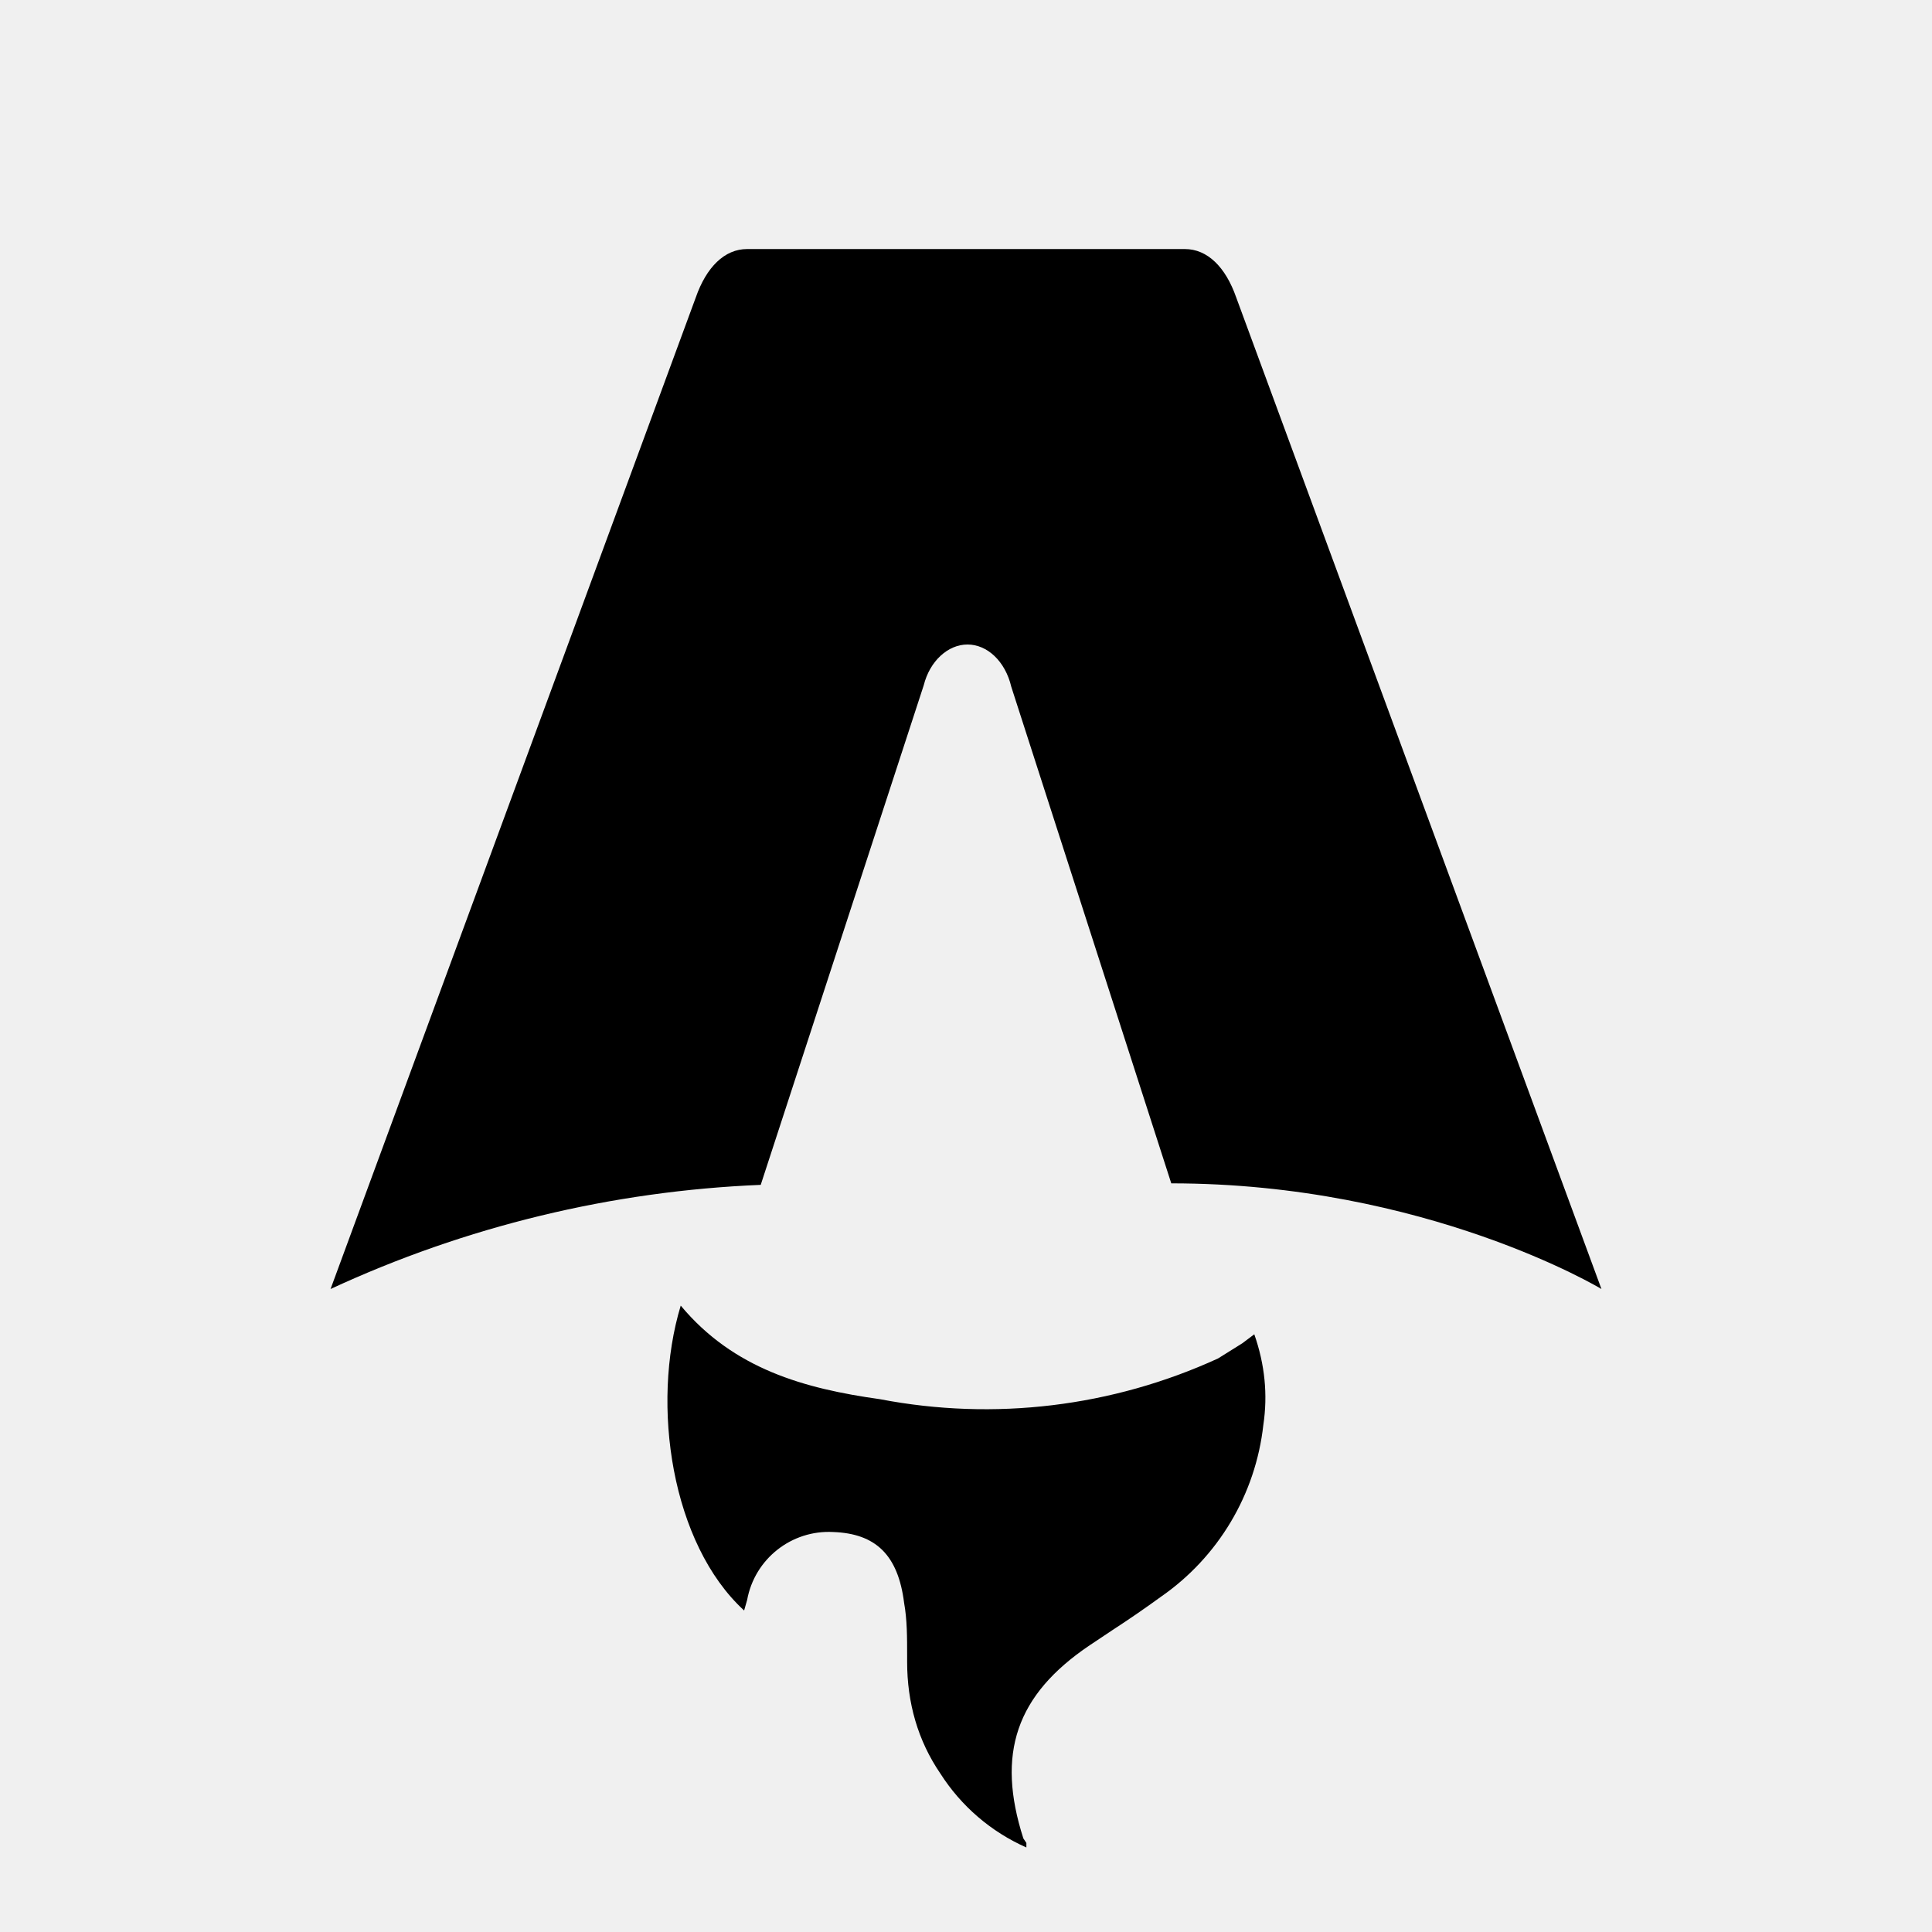
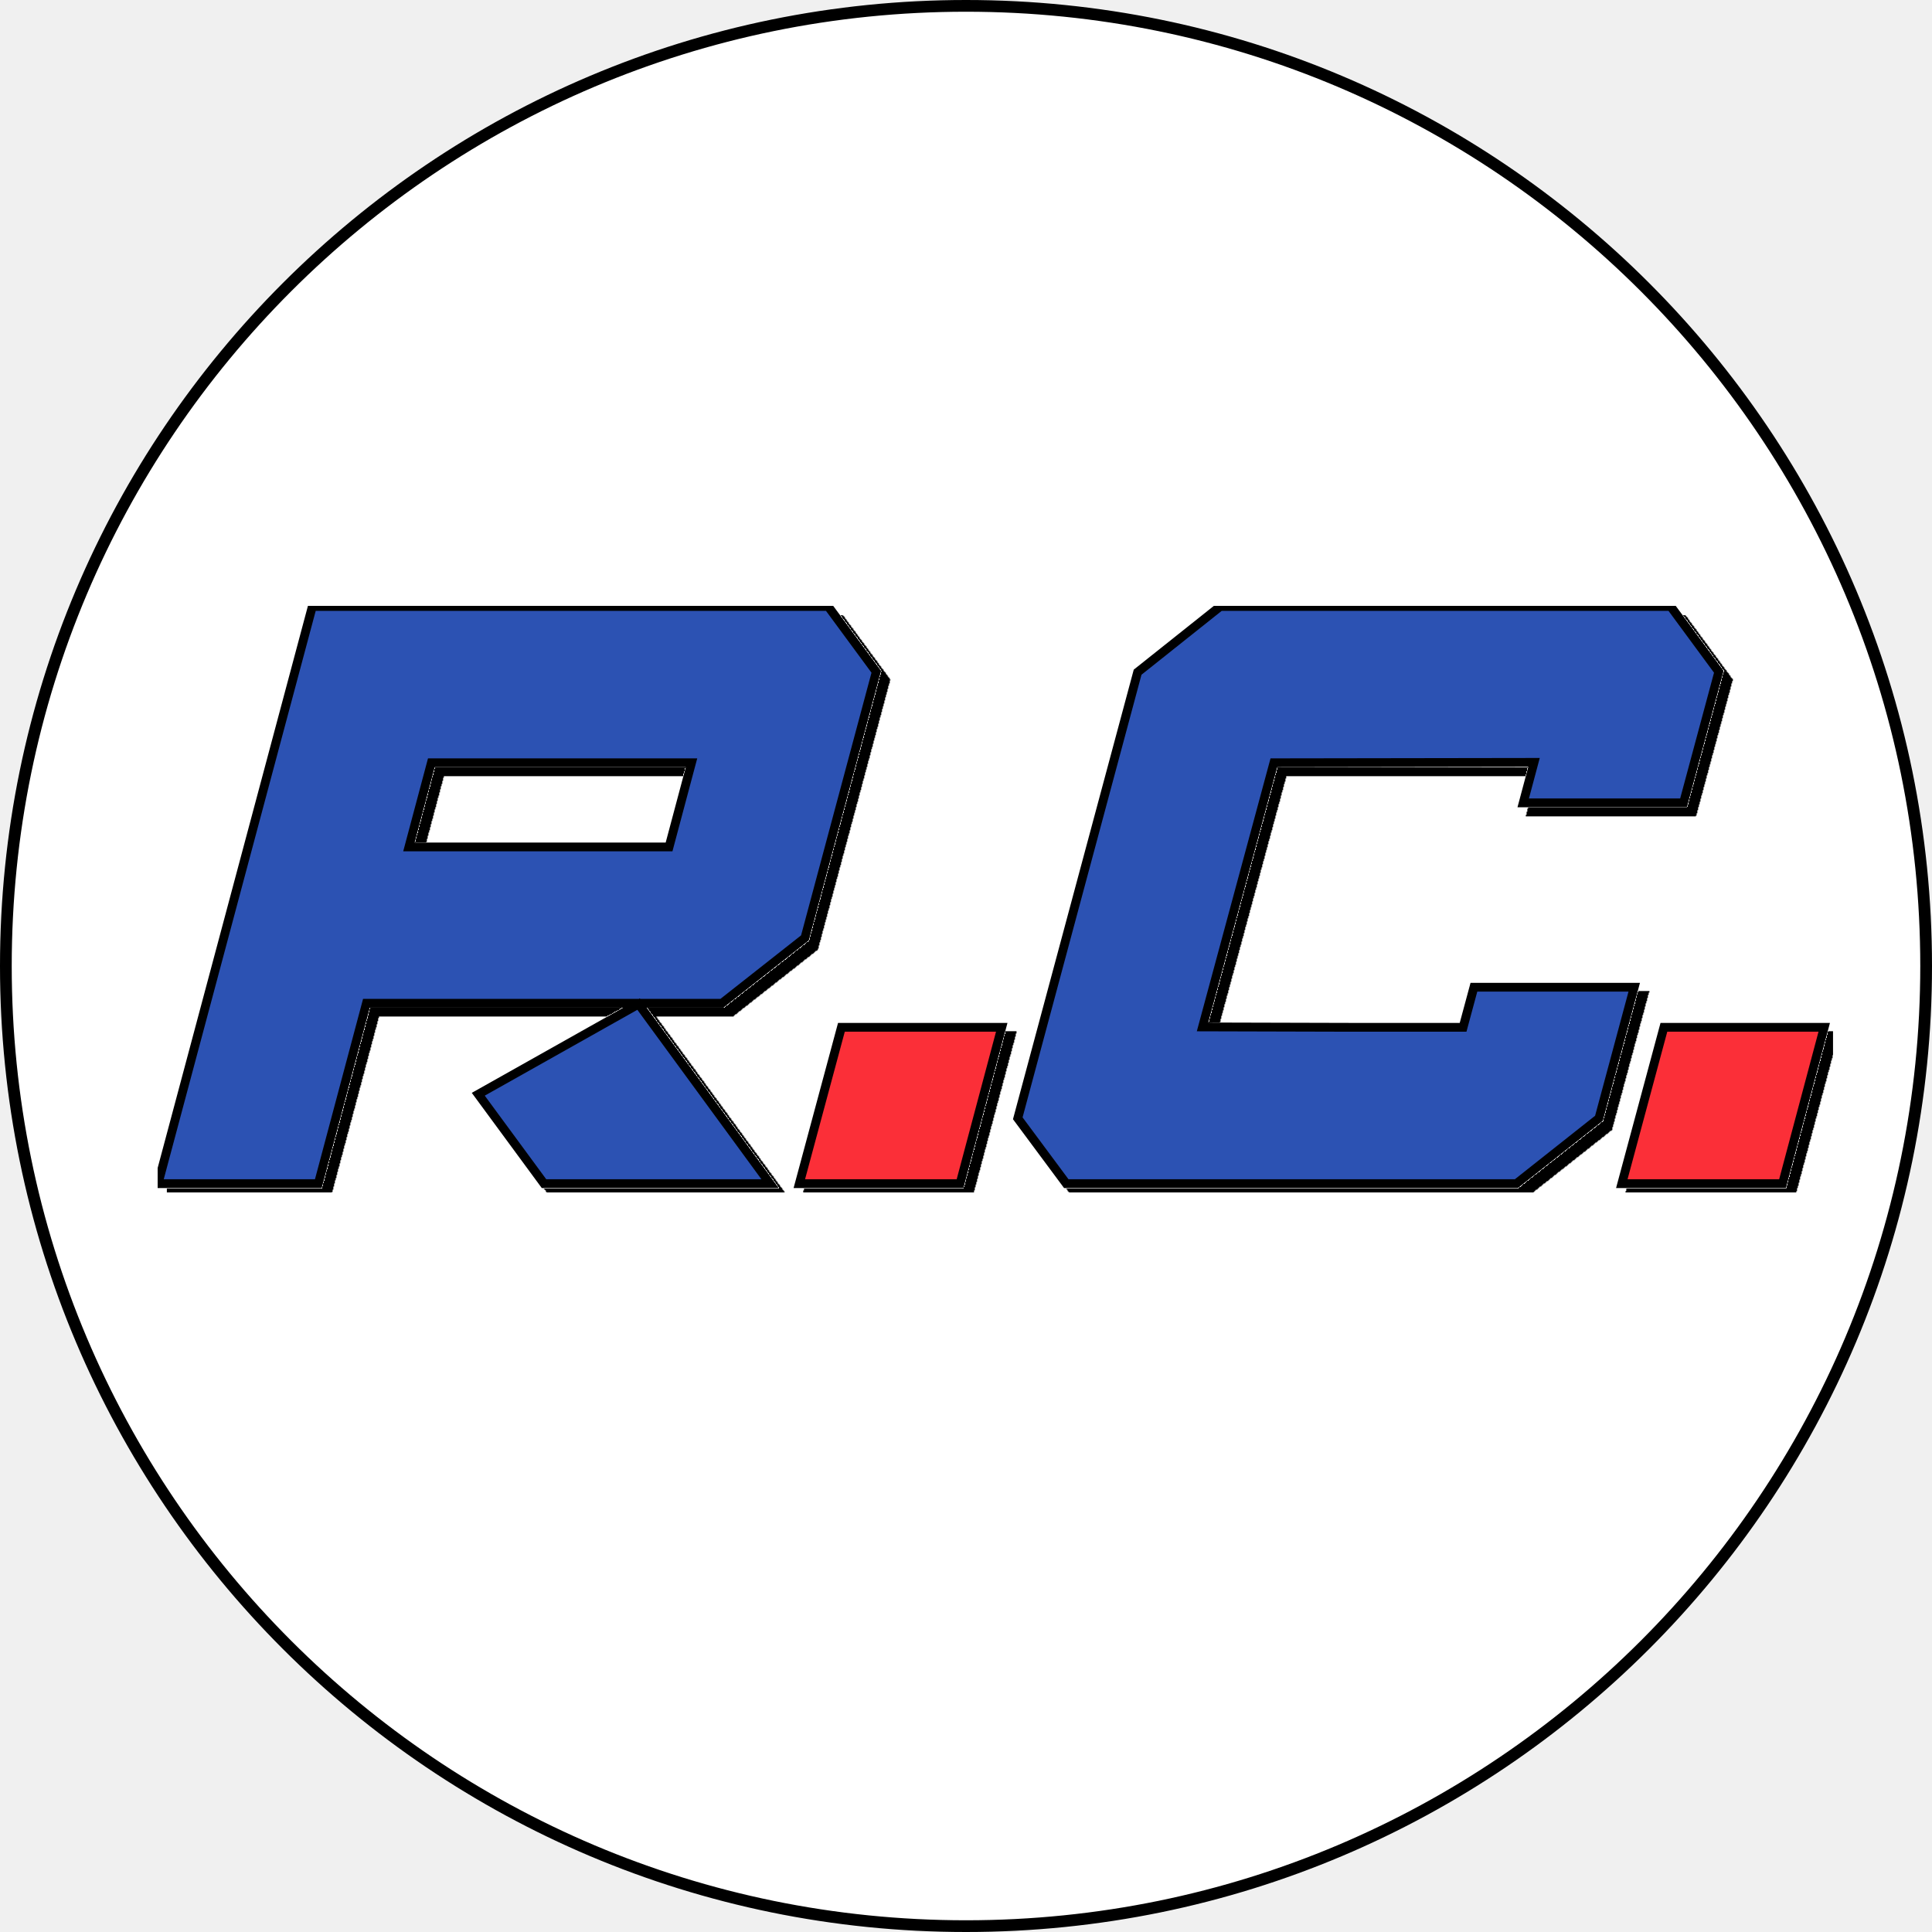
- <svg xmlns="http://www.w3.org/2000/svg" fill="none" viewBox="0 0 128 128">
-   <path d="M50.4 78.5a75.1 75.1 0 0 0-28.5 6.9l24.2-65.7c.7-2 1.9-3.2 3.4-3.2h29c1.5 0 2.7 1.2 3.4 3.2l24.2 65.7s-11.6-7-28.5-7L67 45.5c-.4-1.7-1.6-2.8-2.9-2.8-1.3 0-2.5 1.1-2.9 2.7L50.4 78.5Zm-1.1 28.2Zm-4.2-20.2c-2 6.6-.6 15.8 4.2 20.2a17.5 17.5 0 0 1 .2-.7 5.5 5.5 0 0 1 5.7-4.5c2.8.1 4.3 1.5 4.7 4.7.2 1.1.2 2.3.2 3.5v.4c0 2.7.7 5.2 2.2 7.4a13 13 0 0 0 5.7 4.9v-.3l-.2-.3c-1.8-5.6-.5-9.5 4.4-12.8l1.5-1a73 73 0 0 0 3.2-2.2 16 16 0 0 0 6.8-11.4c.3-2 .1-4-.6-6l-.8.6-1.6 1a37 37 0 0 1-22.4 2.7c-5-.7-9.7-2-13.2-6.2Z" />
-   <style>
-         path { fill: #000; }
-         @media (prefers-color-scheme: dark) {
-             path { fill: #FFF; }
-         }
-     </style>
+ <svg xmlns="http://www.w3.org/2000/svg" width="1318" height="1318" viewBox="0 0 1318 1318" fill="none">
+   <circle cx="659" cy="659" r="655" fill="white" stroke="black" stroke-width="8" />
+   <g filter="url(#filter0_d_1639_391)">
+     <path d="M249.984 684.422L217.172 807.469H107.797L213.07 413.719H564.984L597.797 458.289L549.125 639.852L492.523 684.422H249.984ZM471.742 520.359H294.281L278.969 577.781H456.43L471.742 520.359ZM371.117 807.469L326.273 746.492L435.648 684.969L525.336 807.469H371.117ZM1148.5 547.703H1039.12L1046.51 520.086L869.047 520.359L820.375 700.555L922.914 700.828H998.109L1005.49 673.484H1114.87L1090.8 762.898L1034.48 807.469H727.406L694.32 762.898L776.078 458.562L832.406 413.719H1139.75L1172.56 458.289L1148.5 547.703Z" fill="#2C52B3" />
+     <path d="M654.945 807.469H545.297L574.008 700.828H683.383L654.945 807.469ZM1216.04 807.469H1106.39L1135.1 700.828H1244.48L1216.04 807.469Z" fill="#FB2F38" />
+     <path d="M249.984 684.422V681.422H247.68L247.086 683.649L249.984 684.422ZM217.172 807.469V810.469H219.477L220.071 808.242L217.172 807.469ZM107.797 807.469L104.899 806.694L103.889 810.469H107.797V807.469ZM213.07 413.719V410.719H210.767L210.172 412.944L213.07 413.719ZM564.984 413.719L567.4 411.94L566.501 410.719H564.984V413.719ZM597.797 458.289L600.695 459.066L601.068 457.672L600.213 456.51L597.797 458.289ZM549.125 639.852L550.981 642.209L551.764 641.592L552.023 640.628L549.125 639.852ZM492.523 684.422V687.422H493.563L494.379 686.779L492.523 684.422ZM471.742 520.359L474.641 521.132L475.647 517.359H471.742V520.359ZM294.281 520.359V517.359H291.976L291.383 519.586L294.281 520.359ZM278.969 577.781L276.07 577.008L275.064 580.781H278.969V577.781ZM456.43 577.781V580.781H458.735L459.328 578.554L456.43 577.781ZM371.117 807.469L368.7 809.246L369.6 810.469H371.117V807.469ZM326.273 746.492L324.803 743.877L321.849 745.539L323.857 748.27L326.273 746.492ZM435.648 684.969L438.069 683.197L436.497 681.049L434.178 682.354L435.648 684.969ZM525.336 807.469V810.469H531.25L527.757 805.697L525.336 807.469ZM247.086 683.649L214.273 806.696L220.071 808.242L252.883 685.195L247.086 683.649ZM217.172 804.469H107.797V810.469H217.172V804.469ZM110.695 808.244L215.969 414.494L210.172 412.944L104.899 806.694L110.695 808.244ZM213.07 416.719H564.984V410.719H213.07V416.719ZM562.568 415.497L595.381 460.068L600.213 456.51L567.4 411.94L562.568 415.497ZM594.899 457.512L546.227 639.075L552.023 640.628L600.695 459.066L594.899 457.512ZM547.269 637.495L490.667 682.065L494.379 686.779L550.981 642.209L547.269 637.495ZM492.523 681.422H249.984V687.422H492.523V681.422ZM471.742 517.359H294.281V523.359H471.742V517.359ZM291.383 519.586L276.07 577.008L281.867 578.554L297.18 521.132L291.383 519.586ZM278.969 580.781H456.43V574.781H278.969V580.781ZM459.328 578.554L474.641 521.132L468.843 519.586L453.531 577.008L459.328 578.554ZM373.534 805.691L328.69 744.715L323.857 748.27L368.7 809.246L373.534 805.691ZM327.744 749.107L437.119 687.583L434.178 682.354L324.803 743.877L327.744 749.107ZM433.228 686.741L522.915 809.241L527.757 805.697L438.069 683.197L433.228 686.741ZM525.336 804.469H371.117V810.469H525.336V804.469ZM654.945 807.469V810.469H657.25L657.844 808.242L654.945 807.469ZM545.297 807.469L542.4 806.689L541.382 810.469H545.297V807.469ZM574.008 700.828V697.828H571.709L571.111 700.048L574.008 700.828ZM683.383 700.828L686.281 701.601L687.288 697.828H683.383V700.828ZM654.945 804.469H545.297V810.469H654.945V804.469ZM548.194 808.249L576.905 701.608L571.111 700.048L542.4 806.689L548.194 808.249ZM574.008 703.828H683.383V697.828H574.008V703.828ZM680.484 700.055L652.047 806.696L657.844 808.242L686.281 701.601L680.484 700.055ZM1148.5 547.703V550.703H1150.8L1151.4 548.483L1148.5 547.703ZM1039.12 547.703L1036.23 546.928L1035.22 550.703H1039.12V547.703ZM1046.51 520.086L1049.41 520.861L1050.42 517.08L1046.5 517.086L1046.51 520.086ZM869.047 520.359L869.042 517.359L866.749 517.363L866.151 519.577L869.047 520.359ZM820.375 700.555L817.479 699.772L816.46 703.544L820.367 703.555L820.375 700.555ZM922.914 700.828L922.906 703.828H922.914V700.828ZM998.109 700.828V703.828H1000.41L1001.01 701.61L998.109 700.828ZM1005.49 673.484V670.484H1003.19L1002.6 672.702L1005.49 673.484ZM1114.87 673.484L1117.76 674.264L1118.78 670.484H1114.87V673.484ZM1090.8 762.898L1092.67 765.251L1093.44 764.636L1093.7 763.678L1090.8 762.898ZM1034.48 807.469V810.469H1035.52L1036.34 809.821L1034.48 807.469ZM727.406 807.469L724.997 809.257L725.897 810.469H727.406V807.469ZM694.32 762.898L691.423 762.12L691.047 763.521L691.911 764.687L694.32 762.898ZM776.078 458.562L774.21 456.215L773.437 456.831L773.181 457.784L776.078 458.562ZM832.406 413.719V410.719H831.358L830.538 411.372L832.406 413.719ZM1139.75 413.719L1142.17 411.94L1141.27 410.719H1139.75V413.719ZM1172.56 458.289L1175.46 459.069L1175.83 457.674L1174.98 456.51L1172.56 458.289ZM1148.5 544.703H1039.12V550.703H1148.5V544.703ZM1042.02 548.478L1049.41 520.861L1043.61 519.311L1036.23 546.928L1042.02 548.478ZM1046.5 517.086L869.042 517.359L869.052 523.359L1046.51 523.086L1046.5 517.086ZM866.151 519.577L817.479 699.772L823.271 701.337L871.943 521.142L866.151 519.577ZM820.367 703.555L922.906 703.828L922.922 697.828L820.383 697.555L820.367 703.555ZM922.914 703.828H998.109V697.828H922.914V703.828ZM1001.01 701.61L1008.39 674.266L1002.6 672.702L995.213 700.046L1001.01 701.61ZM1005.49 676.484H1114.87V670.484H1005.49V676.484ZM1111.97 672.705L1087.91 762.119L1093.7 763.678L1117.76 674.264L1111.97 672.705ZM1088.94 760.546L1032.62 805.116L1036.34 809.821L1092.67 765.251L1088.94 760.546ZM1034.48 804.469H727.406V810.469H1034.48V804.469ZM729.815 805.681L696.729 761.11L691.911 764.687L724.997 809.257L729.815 805.681ZM697.218 763.677L778.975 459.341L773.181 457.784L691.423 762.12L697.218 763.677ZM777.947 460.91L834.275 416.066L830.538 411.372L774.21 456.215L777.947 460.91ZM832.406 416.719H1139.75V410.719H832.406V416.719ZM1137.33 415.497L1170.15 460.068L1174.98 456.51L1142.17 411.94L1137.33 415.497ZM1169.67 457.509L1145.6 546.924L1151.4 548.483L1175.46 459.069L1169.67 457.509ZM1216.04 807.469V810.469H1218.34L1218.94 808.242L1216.04 807.469ZM1106.39 807.469L1103.49 806.689L1102.48 810.469H1106.39V807.469ZM1135.1 700.828V697.828H1132.8L1132.2 700.048L1135.1 700.828ZM1244.48 700.828L1247.38 701.601L1248.38 697.828H1244.48V700.828ZM1216.04 804.469H1106.39V810.469H1216.04V804.469ZM1109.29 808.249L1138 701.608L1132.2 700.048L1103.49 806.689L1109.29 808.249ZM1135.1 703.828H1244.48V697.828H1135.1V703.828ZM1241.58 700.055L1213.14 806.696L1218.94 808.242L1247.38 701.601L1241.58 700.055Z" fill="black" />
+   </g>
+   <defs>
+     <filter id="filter0_d_1639_391" x="107.797" y="413.719" width="1142.68" height="399.75" filterUnits="userSpaceOnUse" color-interpolation-filters="sRGB">
+       <feFlood flood-opacity="0" result="BackgroundImageFix" />
+       <feColorMatrix in="SourceAlpha" type="matrix" values="0 0 0 0 0 0 0 0 0 0 0 0 0 0 0 0 0 0 127 0" result="hardAlpha" />
+       <feOffset dx="6" dy="6" />
+       <feComposite in2="hardAlpha" operator="out" />
+       <feColorMatrix type="matrix" values="0 0 0 0 0 0 0 0 0 0 0 0 0 0 0 0 0 0 1 0" />
+       <feBlend mode="normal" in2="BackgroundImageFix" result="effect1_dropShadow_1639_391" />
+       <feBlend mode="normal" in="SourceGraphic" in2="effect1_dropShadow_1639_391" result="shape" />
+     </filter>
+   </defs>
</svg>
